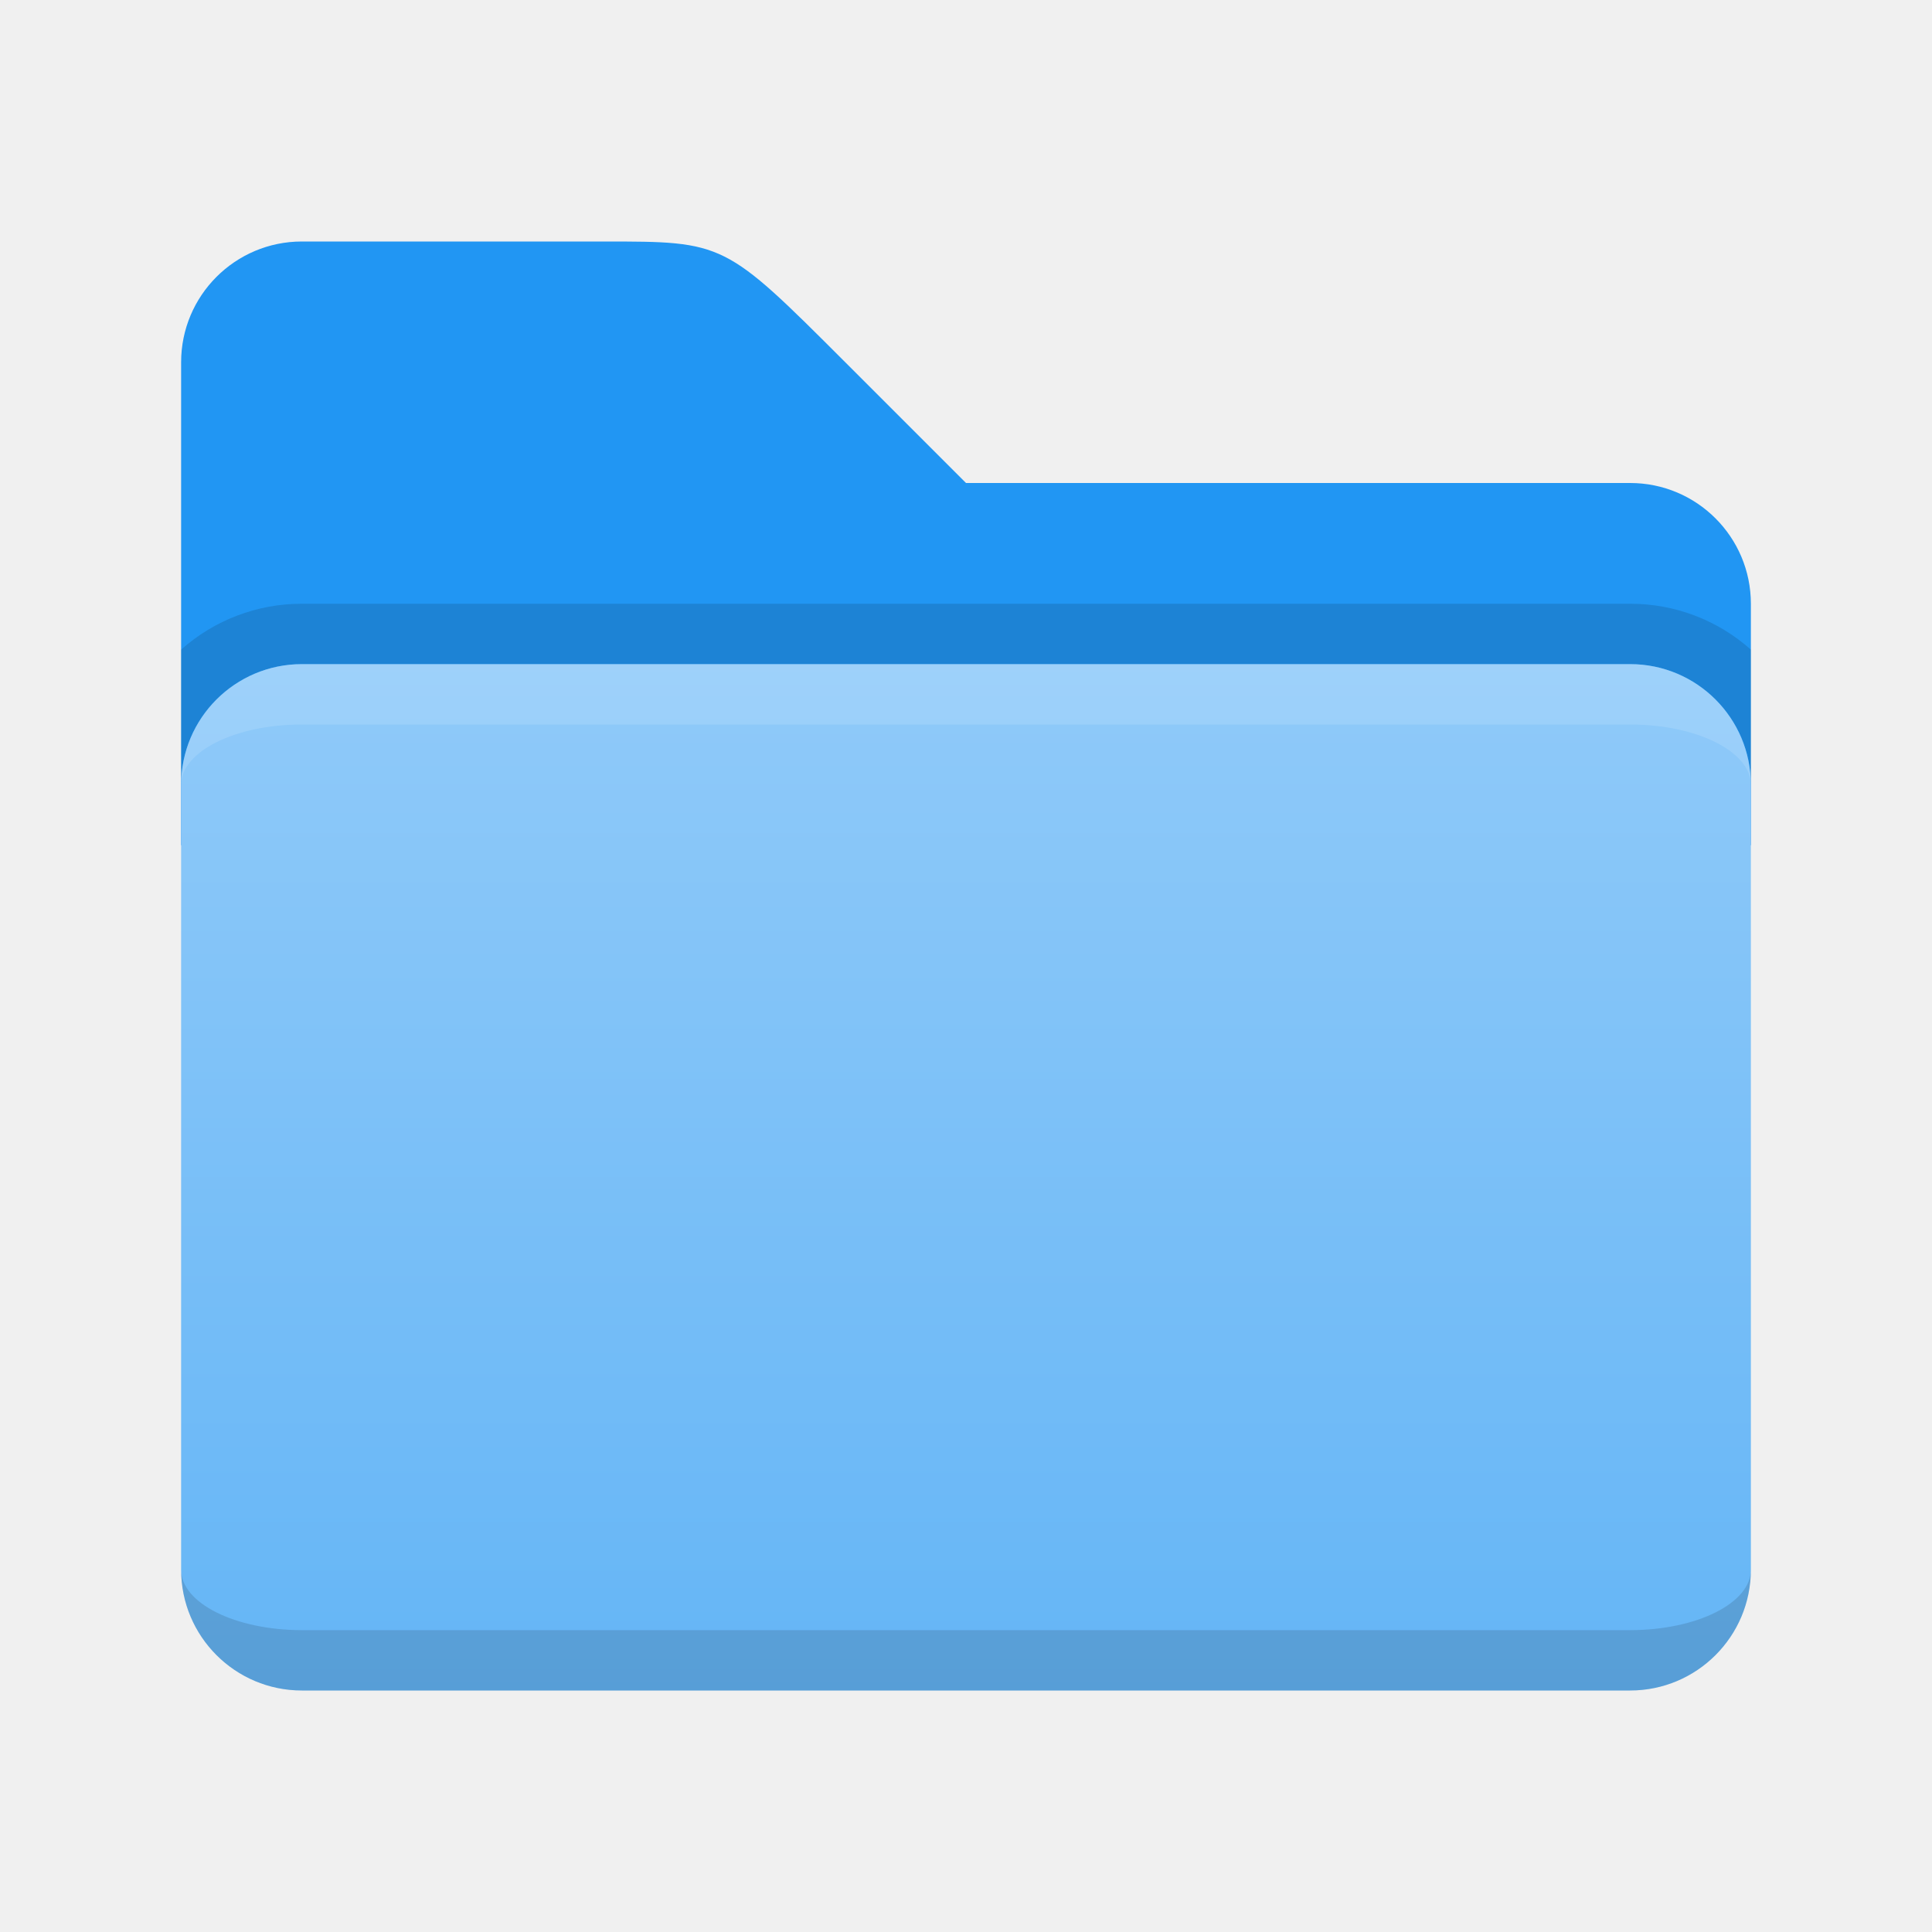
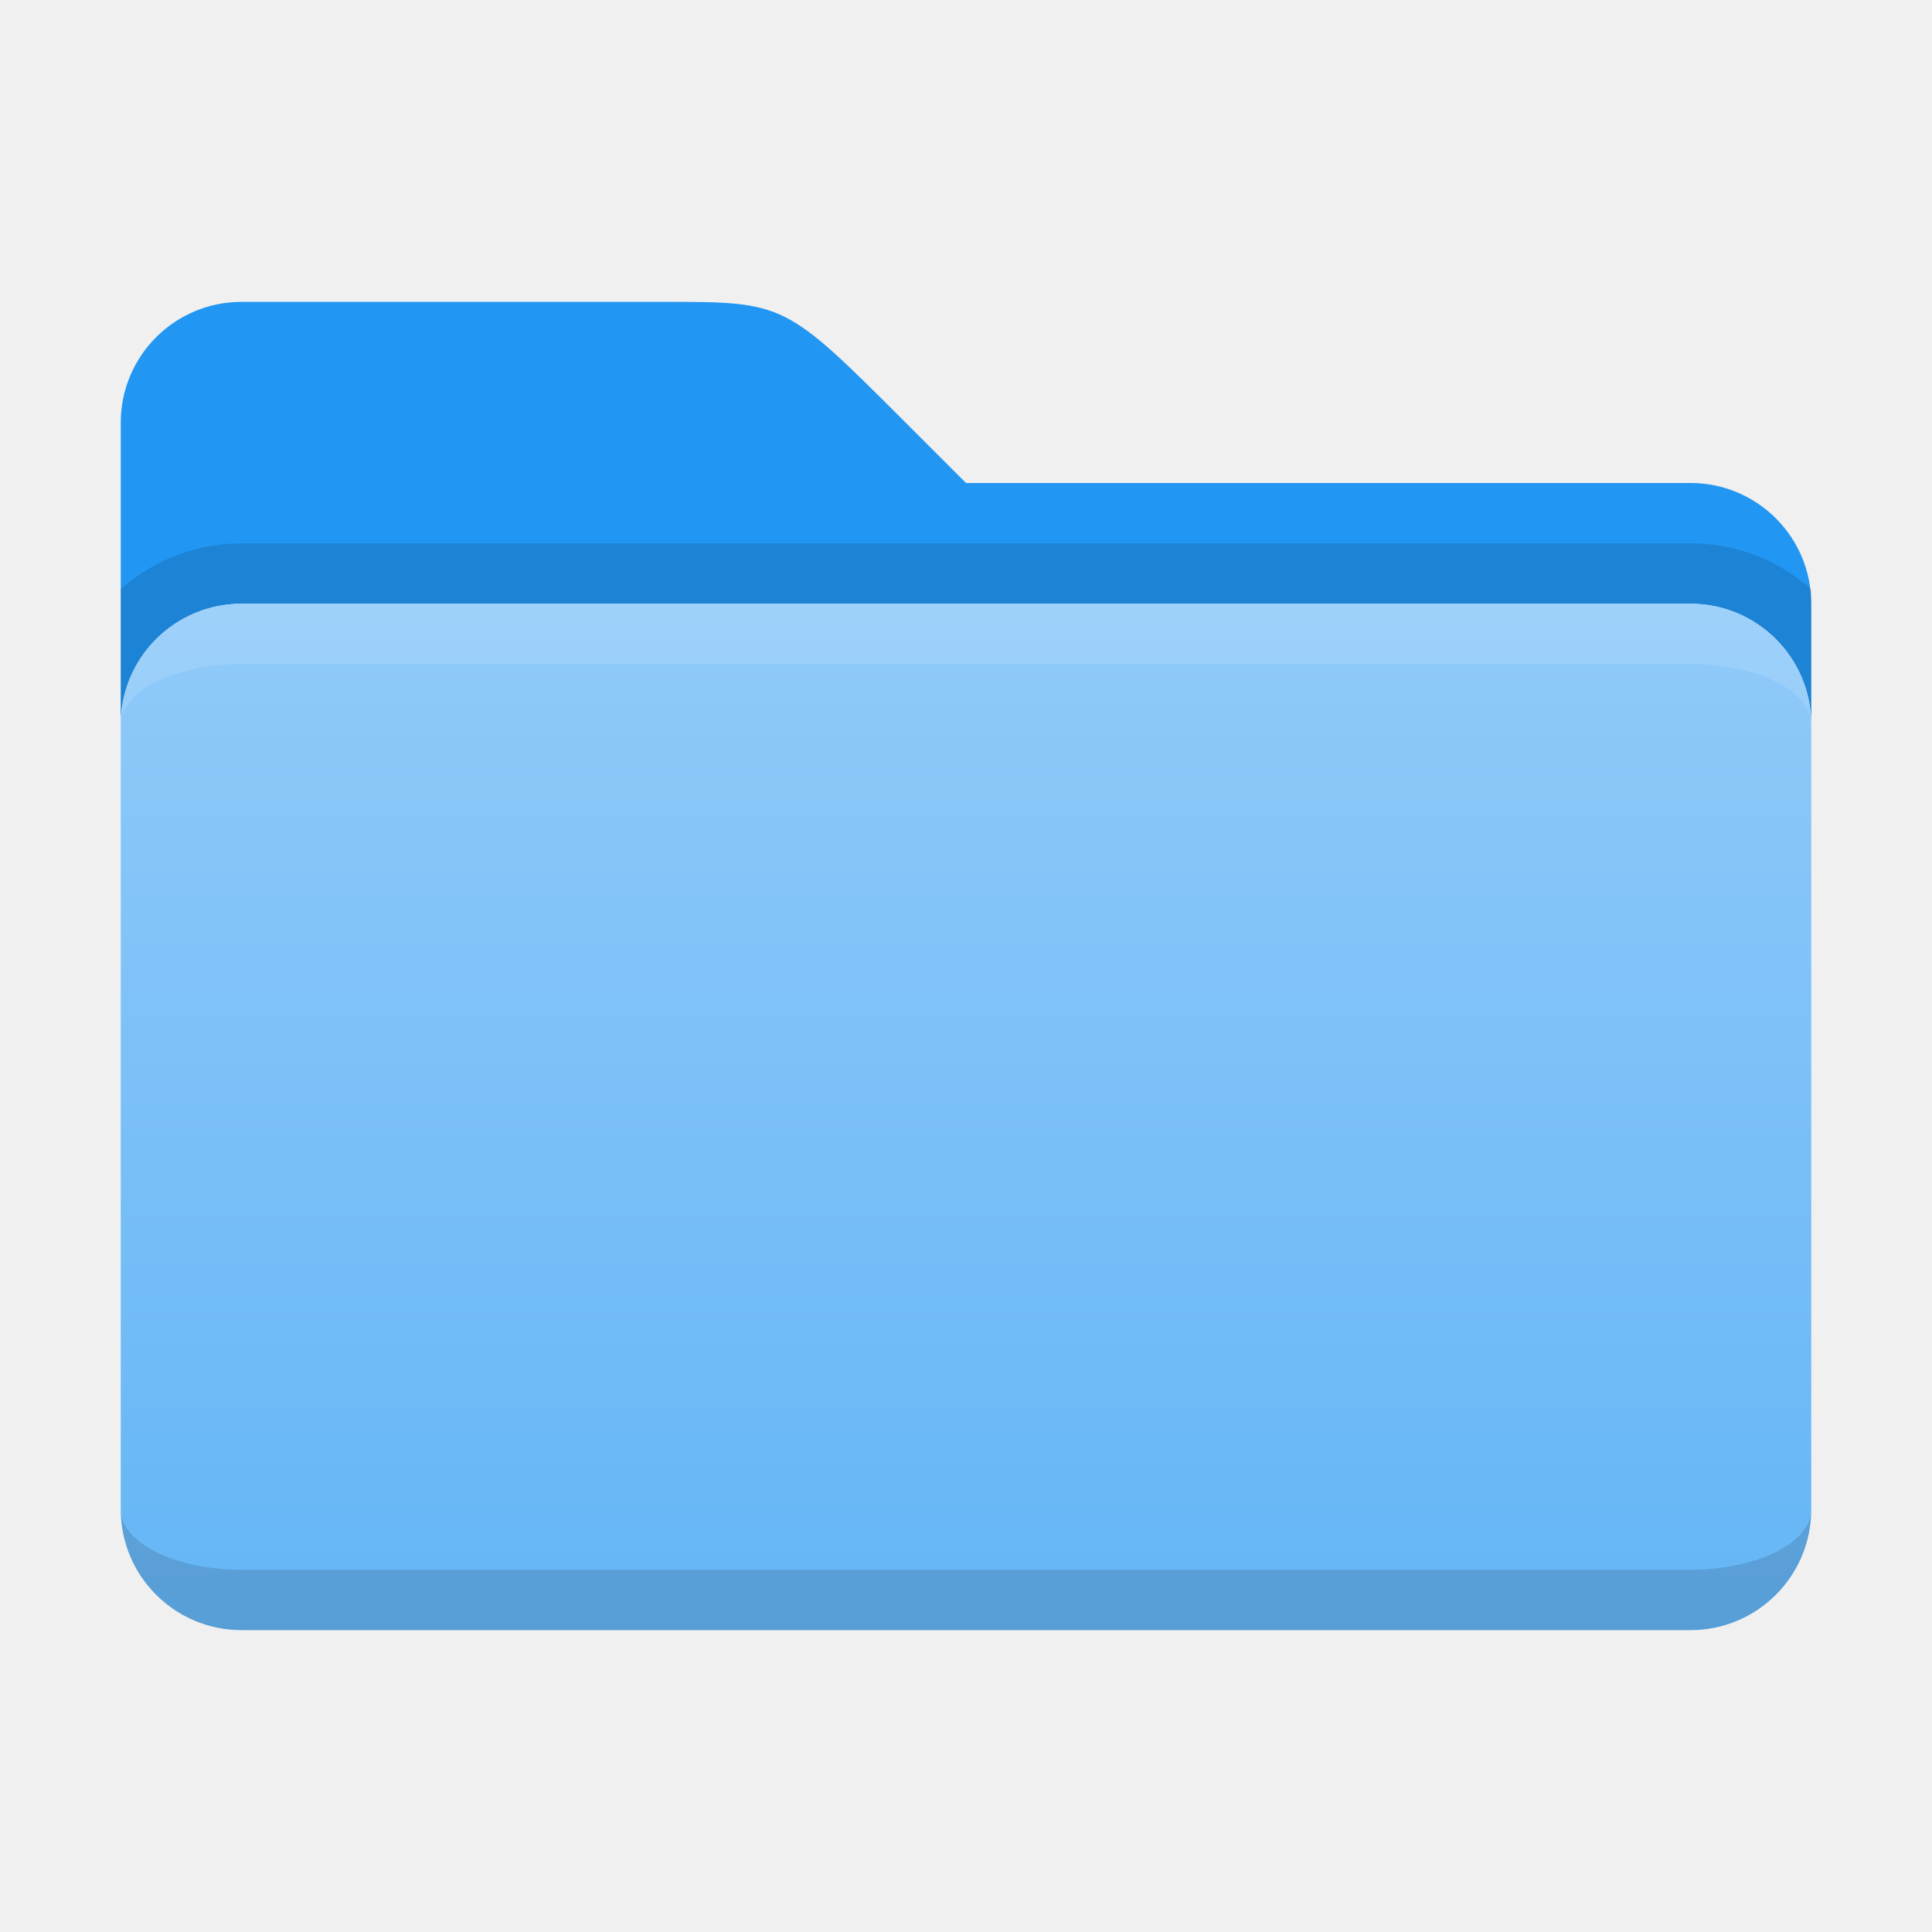
<svg xmlns="http://www.w3.org/2000/svg" viewBox="0 0 32 32">
  <defs>
    <linearGradient id="folder-front" x1="0%" y1="0%" x2="0%" y2="100%">
      <stop offset="0%" style="stop-color:#90CAF9" />
      <stop offset="100%" style="stop-color:#64B5F6" />
    </linearGradient>
    <style type="text/css">
      .folder-back { fill: #2196F3 /* Blue 500 */ }
      .folder-front { fill: url(#folder-front) }
      .lighten { fill: white; fill-opacity: 0.125 }
      .darken { fill: black; fill-opacity: 0.125 }
    </style>
  </defs>
-   <path class="folder-back" d="m 3,6 a 2,2 0 0 1 2,-2 h 5 c 2,0 2,0 4,2 l 2,2 h 11 a 2,2 0 0 1 2,2 v 4 h -26z" />
-   <path class="darken" d="m 5,10 a 3,3 0 0 0 -2,0.76 v 2.24 a 2,2 0 0 1 2,-2 h 22 a 2,2 0 0 1 2,2 v -2.24 a 3,3 0 0 0 -2,-0.76" />
-   <rect class="folder-front" x="3" y="11" width="26" height="17" rx="2" ry="2" />
-   <path class="lighten" d="m 3,13 a 2,2 0 0 1 2,-2 h 22 a 2,2 0 0 1 2,2 a 2,1 0 0 0 -2,-1 h -22 a 2,1 0 0 0 -2,1 z" />
-   <path class="darken" d="m 5,28 a 2,2 0 0 1 -2,-2 a 2,1 0 0 0 2,1 h 22 a 2,1 0 0 0 2,-1 a 2,2 0 0 1 -2,2 z" />
+   <path class="folder-back" d="m 2,7 a 2,2 0 0 1 2,-2 h 7 c 2,0 2,0 4,2 l 1,1 h 12 a 2,2 0 0 1 2,2 v 2 a 2,2 0 0 0 -2,-2 h -24 a 2,2 0 0 0 -2,2" />
+   <path class="darken" d="m 4,9 a 3,3 0 0 0 -2,0.76 v 2.24 a 2,2 0 0 1 2,-2 h 24 a 2,2 0 0 1 2,2 v -2.24 a 3,3 0 0 0 -2,-0.76" />
+   <rect class="folder-front" x="2" y="10" width="28" height="17" rx="2" ry="2" />
+   <path class="lighten" d="m 4,10 a 2,2 0 0 0 -2,2 a 2,1 0 0 1 2,-1 h 24 a 2,1 0 0 1 2,1 a 2,2 0 0 0 -2,-2" />
+   <path class="darken" d="m 4,26 a 2,1 0 0 1 -2,-1 a 2,2 0 0 0 2,2 h 24 a 2,2 0 0 0 2,-2 a 2,1 0 0 1 -2,1" />
</svg>
